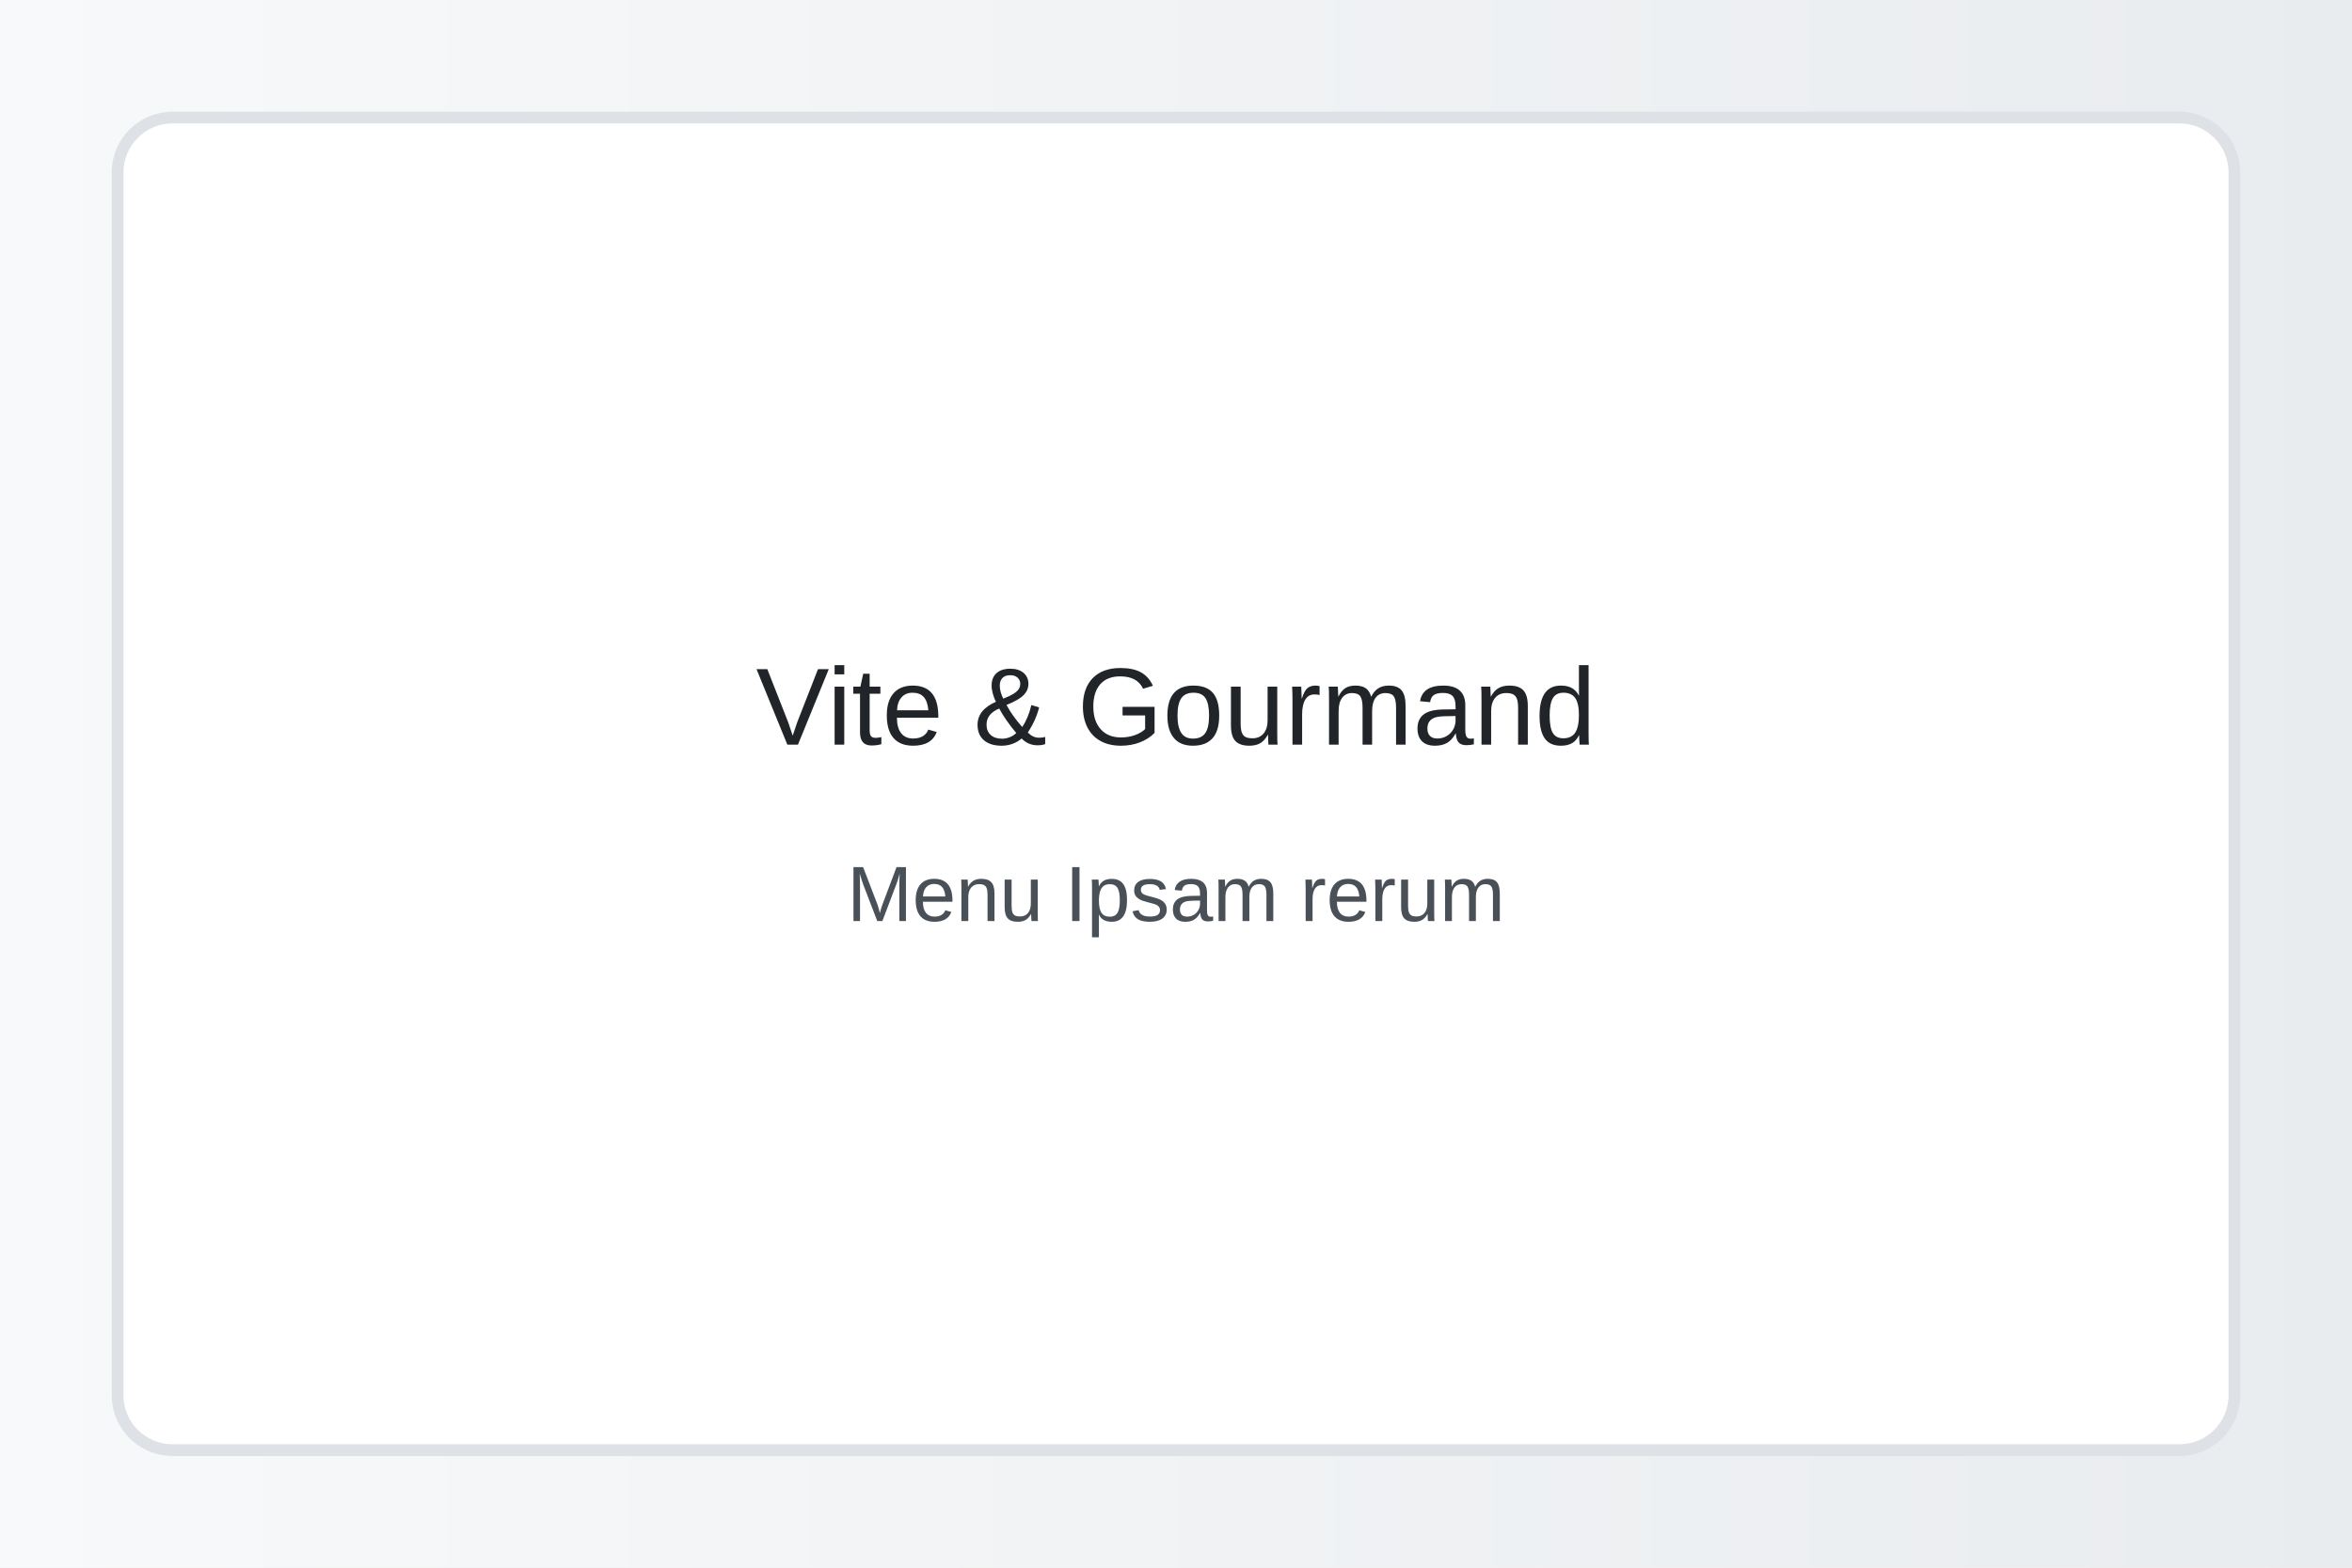
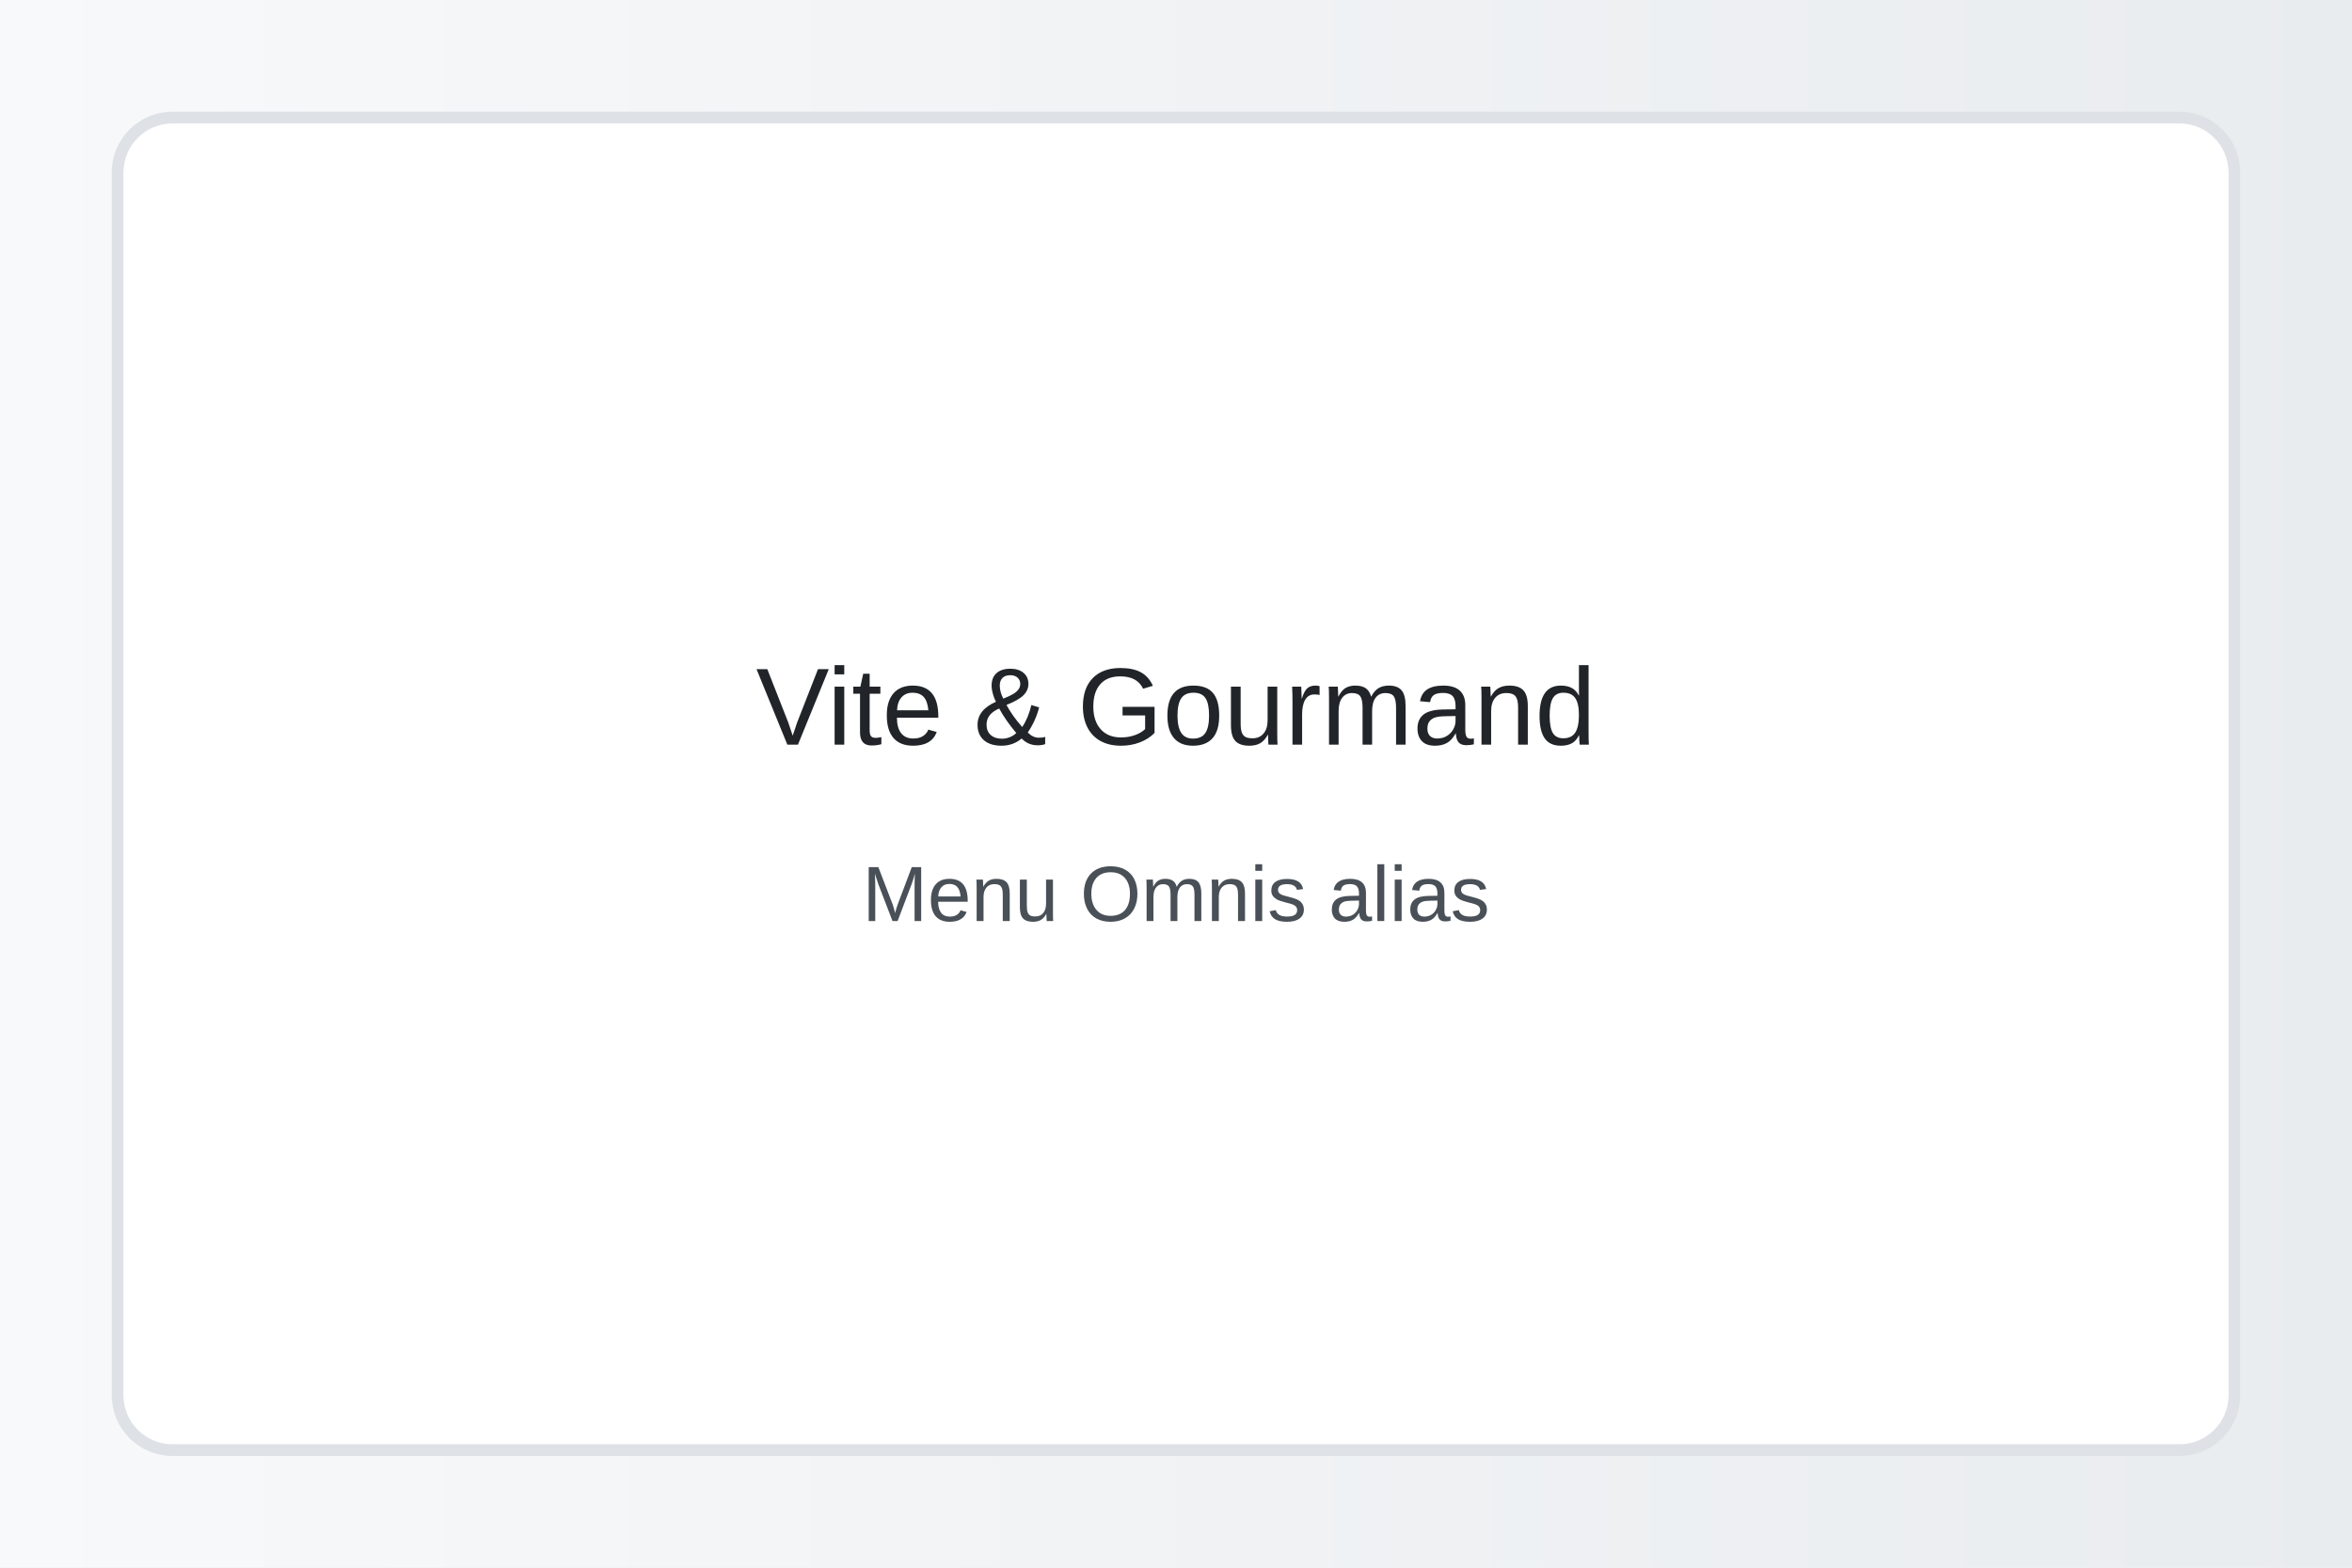
<svg xmlns="http://www.w3.org/2000/svg" width="1200" height="800">
  <defs>
    <linearGradient id="g" x1="0" x2="1">
      <stop offset="0" stop-color="#f8f9fa" />
      <stop offset="1" stop-color="#e9ecef" />
    </linearGradient>
  </defs>
  <rect width="100%" height="100%" fill="url(#g)" />
  <rect x="60" y="60" width="1080" height="680" rx="28" fill="#ffffff" stroke="#dee2e6" stroke-width="6" />
  <text x="600" y="380" font-family="Arial, sans-serif" font-size="56" text-anchor="middle" fill="#212529">Vite &amp; Gourmand</text>
-   <text x="600" y="470" font-family="Arial, sans-serif" font-size="40" text-anchor="middle" fill="#495057">Menu Ipsam rerum</text>
+   <text x="600" y="470" font-family="Arial, sans-serif" font-size="40" text-anchor="middle" fill="#495057">Menu Omnis alias</text>
</svg>
